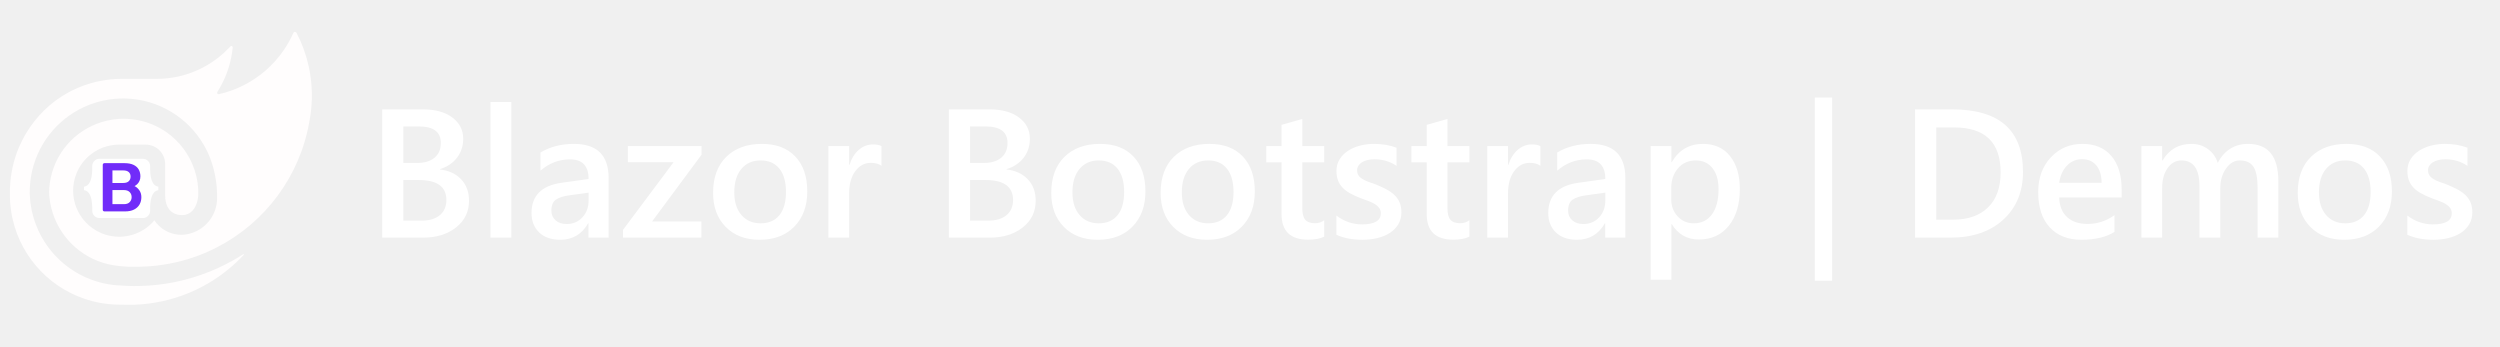
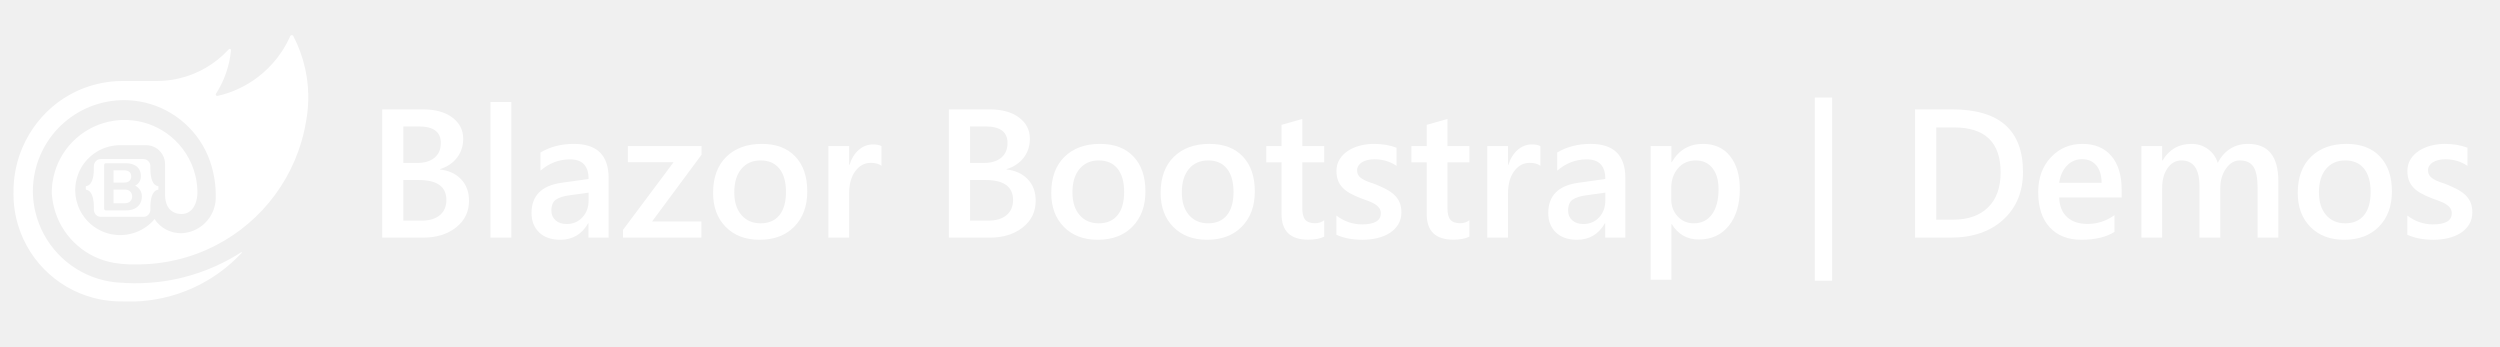
<svg xmlns="http://www.w3.org/2000/svg" width="505" height="70" viewBox="0 0 505 70">
-   <svg x="2" y="5" width="61" height="58" id="Layer_1" data-name="Layer 1" viewBox="0 0 1996.02 1803.73">
+   <svg x="2" y="5" width="61" height="58" viewBox="0 0 2044.56 1835.76">
    <defs>
-       <style>.cls-1{fill:#fffdfd;}.cls-2{fill:#fff;}.cls-3{fill:#712cf9;}</style>
+       <mask id="letter" maskUnits="userSpaceOnUse" x="0" y="0" width="2044.56" height="1835.76">
+         <rect width="2044.56" height="1835.76" fill="white" />
+         <path d="M649.09,1202.69a10.89,10.89,0,0,1-10.94-10.94V895a11.12,11.12,0,0,1,3.19-8.21,10.57,10.57,0,0,1,7.75-3.19H781.27q36.93,0,60.17,11.17t34.41,30.77Q887,945.17,887,971.14q0,17.33-6.15,30.31a68.09,68.09,0,0,1-15,21.19,84,84,0,0,1-17.54,12.77q17.78,8.21,31.45,27.34t13.67,45.59q0,27.35-12.31,48.77t-36.46,33.5q-24.17,12.08-59.71,12.08Zm52.42-188.25h71.56q24.15,0,36.23-11.62t12.08-30.32q0-19.14-12.08-30.08t-36.23-10.94H701.51Zm0,139.93h76.12q24.6,0,37.37-13.44t12.76-32.59q0-20.05-13-33.28t-37.14-13.22H701.51Z" fill="black" />
+       </mask>
    </defs>
-     <path class="cls-1" d="M2020.29,462.38a39.34,39.34,0,0,0-1,4.62c-.22,2.22-.18,4.47-.27,6.7-.34,8.94-.5,17.89-1.09,26.8s-1.61,17.8-2.49,26.69c-.71,7.15-1.43,14.29-2.26,21.42-.61,5.23-1.34,10.45-2.16,15.65-1.79,11.5-3.61,23-5.54,34.49-3.13,18.56-6.53,37.07-10.52,55.47q-9.23,42.6-21.51,84.41a1157.48,1157.48,0,0,1-705.81,756.82,1132,1132,0,0,1-138.75,42c-18.17,4.25-36.46,8-54.79,11.53-14.56,2.78-29.25,4.91-43.92,7.14-10.88,1.65-21.79,3.11-32.71,4.46-7.44.92-14.92,1.51-22.39,2.21-9.37.89-18.74,1.84-28.12,2.59-6.68.53-13.39.83-20.09,1.12-14.36.63-28.72,1.28-43.08,1.72-9.9.3-19.81.36-29.72.35-16,0-32,0-47.93-.28-8-.15-15.93-1-23.9-1.49-6.21-.41-12.42-.79-18.63-1.31-4.61-.38-9.2-.91-13.8-1.44-6.18-.71-12.37-1.41-18.53-2.25-9.64-1.31-19.31-2.48-28.88-4.17a508.26,508.26,0,0,1-393.69-340.1,489.93,489.93,0,0,1-17.76-70c-2-11.47-3.74-23-4.94-34.57-1.44-13.82-3-27.64-2.54-41.55.27-8.94,1-17.86,1.55-26.78q.5-7.39,1.27-14.78c.6-5.55,1.21-11.11,2.06-16.63,1.81-11.82,3.89-23.6,6.46-35.3a492.57,492.57,0,0,1,372-375.25c13.23-3,26.58-5.39,40-7.43,6.62-1,13.32-1.4,20-2.27,12.37-1.62,24.83-1.93,37.26-2.47,9.72-.42,19.48.14,29.22.29,1.75,0,3.51.18,5.26.23,12,.29,23.89,1.47,35.79,2.82a490.32,490.32,0,0,1,254.8,108.23,493.72,493.72,0,0,1,166.33,263.71c3.64,14.72,6.61,29.58,8.81,44.58,1.36,9.31,2.19,18.69,3.23,28.05a389.7,389.7,0,0,1,1.83,52.15,206.3,206.3,0,0,1-3.62,32.31,174.63,174.63,0,0,1-11.8,39.35c-7.48,17-17.64,32.2-32.13,44.15a90.19,90.19,0,0,1-45,19.88,117,117,0,0,1-30.55.06,112.37,112.37,0,0,1-28.29-6.87c-20.53-8-36.36-21.58-47.79-40.38-7.89-13-12.84-27.08-15.89-41.88a197.13,197.13,0,0,1-3.86-40q0-103.54,0-207.08c0-22.37-5.12-43.42-16.19-62.81-19.26-33.75-48-55-86-63.34a123.31,123.31,0,0,0-26.62-2.79q-87.72,0-175.44,0a299.7,299.7,0,0,0-38.67,2.68Q619.94,775.32,552,831.7c-38.24,31.65-66.78,70.64-86.16,116.34A301,301,0,0,0,447,1011.7q-2.28,12.48-3.37,25.14c-1,11.62-1.89,23.25-1.43,34.92.41,10.36,1.11,20.7,2.37,31A305.31,305.31,0,0,0,461.07,1171a303.87,303.87,0,0,0,161.22,172.48A292.65,292.65,0,0,0,691.62,1365c9.44,1.68,18.91,2.9,28.44,3.91,8.28.88,16.59,1,24.87,1.17a188.31,188.31,0,0,0,27.26-1.18c6-.75,12.06-1.25,18.06-2.05a279.18,279.18,0,0,0,51.21-11.93,303.72,303.72,0,0,0,124.88-78.56c3.89-4,7.73-8.09,10.68-12.9a21,21,0,0,1,1.72-2.09,10.26,10.26,0,0,1,2,1.87c7.43,12.46,17,23.16,27.37,33.18A214.33,214.33,0,0,0,1110.93,1352a206.08,206.08,0,0,0,28.35,4.39c6.55.57,13.07.7,19.62.81,10.25.18,20.37-1.11,30.48-2.67a230,230,0,0,0,39.91-9.86,242.67,242.67,0,0,0,162.54-199.47,233,233,0,0,0,1.83-32c-.09-8.3,0-16.62-.14-24.92-.24-10.86-.51-21.72-1.15-32.56-.54-9.24-1.53-18.45-2.49-27.65-.94-9-1.8-18.11-3.2-27.09-2-12.76-4.13-25.51-6.74-38.16-3.92-19.06-8.27-38-13.56-56.79A617.67,617.67,0,0,0,952.11,482.87a600,600,0,0,0-68.8-16.69c-11.46-2.06-23-3.51-34.54-5.17-9.8-1.41-19.66-2.12-29.52-3-23.6-2.09-47.23-2-70.87-1.42-9.57.26-19.14.94-28.67,1.8A625.53,625.53,0,0,0,564,492.47,617.63,617.63,0,0,0,224.44,789.71a619.12,619.12,0,0,0-52.62,142c-3.48,14.59-6.44,29.3-8.71,44.12-1.67,10.88-2.86,21.83-4.2,32.75-1.57,12.84-2.3,25.74-2.94,38.67-.59,11.82-.86,23.63-.55,35.44.26,9.58,1,19.14,1.55,28.7.32,5.41.66,10.83,1.17,16.24.59,6.35,1.24,12.7,2.09,19,1,7.74,2.32,15.45,3.5,23.18,2.28,15,5.37,29.83,8.93,44.56a625.05,625.05,0,0,0,423.18,450.86,610.83,610.83,0,0,0,72,17.66c12.55,2.27,25.2,4,37.84,5.74,7.9,1.06,15.89,1.49,23.83,2.26,11.61,1.11,23.24,1.7,34.9,1.95,5.89.13,11.77.88,17.66,1.35,1.27.1,2.55.26,3.82.3l40.71,1.23c5.59.17,11.18.47,16.76.42,16.62-.17,33.23-.36,49.84-.8,10-.26,20.09-1,30.13-1.51,7.18-.38,14.36-.68,21.53-1.15,6.37-.42,12.72-1,19.08-1.58,4-.34,7.95-.74,11.92-1.11,7.78-.73,15.58-1.36,23.35-2.19,6.5-.7,13-1.63,19.46-2.48,8.07-1,16.14-2,24.2-3.2,8.68-1.24,17.36-2.53,26-4,12.26-2.11,24.51-4.28,36.72-6.66q36.41-7.11,72.36-16.28,54.32-13.87,107.26-32.26,56.13-19.53,110.28-44,48.69-22,95.46-47.91,37.13-20.54,72.82-43.46a44.74,44.74,0,0,1,4.15-2.36,1.79,1.79,0,0,1,2.25,1.23,3.69,3.69,0,0,1-.64,3.61c-.72.85-1.47,1.68-2.24,2.49a1034.57,1034.57,0,0,1-444,279.53q-45,14.22-91.1,24.22c-15.59,3.35-31.29,6.2-47,9-11.62,2.07-23.29,3.86-35,5.49-9.32,1.3-18.69,2.19-28,3.21-8.41.91-16.81,1.82-25.24,2.58-5.88.52-11.78.81-17.68,1.16q-15.3.9-30.6,1.73c-1.12.06-2.24.1-3.36.1-22,0-44.11.55-66.14-.16-18.37-.6-36.74-.17-55.1-.83-8.13-.29-16.25-1-24.38-1.51q-7.87-.54-15.75-1.25c-5.08-.46-10.16-1-15.23-1.59-5.7-.66-11.4-1.34-17.09-2.16-9.15-1.31-18.33-2.51-27.43-4.18-19.77-3.61-39.42-7.86-58.86-13A727.22,727.22,0,0,1,43.05,1257q-6.45-27.49-10.68-55.43c-1.7-11.2-2.93-22.47-4.16-33.72-1.05-9.52-2-19.06-2.63-28.61-.89-13.71-1.38-27.44-1.3-41.18.08-15.82,0-31.64.34-47.45.18-9.1.93-18.18,1.49-27.26.36-5.9.8-11.79,1.28-17.68.35-4.45.75-8.9,1.27-13.34q1.13-9.75,2.47-19.47c1-7.43,1.86-14.89,3.22-22.25,2.59-14.12,5.22-28.24,8.31-42.26A733.62,733.62,0,0,1,84.91,777.28a751.86,751.86,0,0,1,239-305.16,711.73,711.73,0,0,1,81.24-52.52,736.08,736.08,0,0,1,214.91-78.88c13-2.56,26-4.9,39.15-6.63,8.85-1.17,17.7-2.42,26.57-3.48,4.75-.57,9.53-.83,14.31-1.22l19.56-1.59c.64-.05,1.28-.14,1.91-.16,12.78-.35,25.55-1,38.32-1q120.09-.15,240.16-.11c12,0,24-.49,35.92-1.14,9.23-.51,18.44-1.56,27.64-2.52,9-.95,18.1-1.86,27.09-3.22,17.66-2.66,35.22-5.93,52.64-10a661.31,661.31,0,0,0,98.09-30.88,658.32,658.32,0,0,0,161.2-93.29,665.59,665.59,0,0,0,73.46-67.27c2.08-2.21,4-4.55,6.23-6.64,3-2.84,6.35-3.35,9.68-1.67a7.54,7.54,0,0,1,4.6,6.77,57.62,57.62,0,0,1-.23,7.66c-.57,5.71-1.2,11.42-2,17.11-1.07,7.58-2.34,15.13-3.5,22.7-2.35,15.3-5.54,30.44-9.13,45.5a658.52,658.52,0,0,1-83.87,199.05c-.86,1.35-1.77,2.67-2.54,4.06-2.12,3.82-2.32,7.68.4,11.24s6.27,4.57,10.64,3.59c13.55-3,27-6.54,40.32-10.39a705.44,705.44,0,0,0,133.89-54.09,708.07,708.07,0,0,0,129.37-87.87,707.85,707.85,0,0,0,129.14-145.4,705.52,705.52,0,0,0,55.79-100.41c1-2.19,2-4.37,3-6.54,2-4.27,5.39-6.73,10.11-6.88a11.26,11.26,0,0,1,10.69,6c.4.69.76,1.4,1.13,2.11a896.77,896.77,0,0,1,79.75,221c3.51,16,6.73,32.17,9.1,48.44,1.62,11.21,3.3,22.41,4.72,33.64,1.36,10.76,2.5,21.55,3.57,32.35.57,5.71.6,11.48,1.21,17.19,1,9.08.65,18.19,1,27.29.09,2.23.07,4.48,1.13,6.55Z" transform="translate(-24.27 -16.02)" />
-     <path class="cls-2" d="M1005.33,1039.44c.07,1.89.18,3.31.18,4.73,0,4.79,0,9.59,0,14.38,0,3.73-.2,3.91-3.89,4.69A44.84,44.84,0,0,0,976.46,1078a67.88,67.88,0,0,0-9.1,13.48,121.86,121.86,0,0,0-10.49,30.22,255.65,255.65,0,0,0-5.11,37.42c-.88,12.46-.82,24.9-.55,37.35a48.79,48.79,0,0,1-9.4,30.55,46.32,46.32,0,0,1-30.48,19,41.77,41.77,0,0,1-7.17.31H766.61q-75.72,0-151.45,0a43,43,0,0,1-23.63-6.62c-12.72-8.08-20.15-19.69-22.6-34.56a68.47,68.47,0,0,1-.47-14.52c.26-5.4.32-10.8.12-16.2-.31-8.41-.7-16.83-1.5-25.21-1.64-17.38-4.77-34.45-11.49-50.69a75.65,75.65,0,0,0-11-19,45.27,45.27,0,0,0-26.33-16.33c-3.85-.82-4.06-1-4.11-4.55-.08-5.43,0-10.86,0-16.29a19.89,19.89,0,0,1,.49-3c1.44-.43,2.76-.94,4.14-1.23,11.34-2.37,20.09-8.68,27-17.72a80.83,80.83,0,0,0,11.61-21.93,166.94,166.94,0,0,0,7.89-32,286,286,0,0,0,3-33.84c.28-8.63.28-17.22,0-25.85-.54-16.23,5.07-30.07,17.5-40.78a42.33,42.33,0,0,1,24.67-10.57c3.82-.31,7.65-.57,11.48-.57q136.59,0,273.18,0c4.46,0,8.93.26,13.4.52a41.6,41.6,0,0,1,22.17,8.16c11.2,8.06,17.69,19.12,20,32.6a61,61,0,0,1,.41,10c0,4.15-.09,8.31-.13,12.46a320.45,320.45,0,0,0,1.7,34.9,212.41,212.41,0,0,0,5.9,33.42,107,107,0,0,0,10.9,27,54.88,54.88,0,0,0,13.23,15.63,42.27,42.27,0,0,0,17.09,8.28C1001.53,1038.4,1003.2,1038.89,1005.33,1039.44Z" transform="translate(-24.27 -16.02)" />
-     <path class="cls-3" d="M648.94,1202.76A10.89,10.89,0,0,1,638,1191.82V895.15a11.09,11.09,0,0,1,3.19-8.2,10.57,10.57,0,0,1,7.75-3.19H781.09q36.92,0,60.16,11.16t34.41,30.77q11.16,19.59,11.16,45.57,0,17.32-6.15,30.3a68.07,68.07,0,0,1-15,21.19,83.36,83.36,0,0,1-17.55,12.76q17.77,8.21,31.45,27.35t13.67,45.57q0,27.35-12.3,48.76t-36.46,33.49q-24.16,12.09-59.7,12.08Zm53.06-188h71.6q24.17,0,36.25-11.63t12.09-30.33q0-19.15-12.09-30.09t-36.25-11H702Zm0,140h76.51q24.74,0,37.56-13.51t12.83-32.76q0-20.16-13.06-33.44t-37.33-13.29H702Z" transform="translate(-24.27 -16.02)" />
+     <g fill="#FFFFFF">
+       <path d="M2020.29,462.38a39.34,39.34,0,0,0-1,4.62c-.22,2.22-.18,4.47-.27,6.7-.34,8.94-.5,17.89-1.09,26.8s-1.61,17.8-2.49,26.69c-.71,7.15-1.43,14.29-2.26,21.42-.61,5.23-1.34,10.45-2.16,15.65-1.79,11.5-3.61,23-5.54,34.49-3.13,18.56-6.53,37.07-10.52,55.47q-9.23,42.6-21.51,84.41a1157.48,1157.48,0,0,1-705.81,756.82,1132,1132,0,0,1-138.75,42c-18.17,4.25-36.46,8-54.79,11.53-14.56,2.78-29.25,4.91-43.92,7.14-10.88,1.65-21.79,3.11-32.71,4.46-7.44.92-14.92,1.51-22.39,2.21-9.37.89-18.74,1.84-28.12,2.59-6.68.53-13.39.83-20.09,1.12-14.36.63-28.72,1.28-43.08,1.72-9.9.3-19.81.36-29.72.35-16,0-32,0-47.93-.28-8-.15-15.93-1-23.9-1.49-6.21-.41-12.42-.79-18.63-1.31-4.61-.38-9.2-.91-13.8-1.44-6.18-.71-12.37-1.41-18.53-2.25-9.64-1.31-19.31-2.48-28.88-4.17a508.26,508.26,0,0,1-393.69-340.1,489.93,489.93,0,0,1-17.76-70c-2-11.47-3.74-23-4.94-34.57-1.44-13.82-3-27.64-2.54-41.55.27-8.94,1-17.86,1.55-26.78q.5-7.39,1.27-14.78c.6-5.55,1.21-11.11,2.06-16.63,1.81-11.82,3.89-23.6,6.46-35.3a492.57,492.57,0,0,1,372-375.25c13.23-3,26.58-5.39,40-7.43,6.62-1,13.32-1.4,20-2.27,12.37-1.62,24.83-1.93,37.26-2.47,9.72-.42,19.48.14,29.22.29,1.75,0,3.51.18,5.26.23,12,.29,23.89,1.47,35.79,2.82a490.32,490.32,0,0,1,254.8,108.23,493.72,493.72,0,0,1,166.33,263.71c3.64,14.72,6.61,29.58,8.81,44.58,1.36,9.31,2.19,18.69,3.23,28.05a389.7,389.7,0,0,1,1.83,52.15,206.3,206.3,0,0,1-3.62,32.31,174.63,174.63,0,0,1-11.8,39.35c-7.48,17-17.64,32.2-32.13,44.15a90.19,90.19,0,0,1-45,19.88,117,117,0,0,1-30.55.06,112.37,112.37,0,0,1-28.29-6.87c-20.53-8-36.36-21.58-47.79-40.38-7.89-13-12.84-27.08-15.89-41.88a197.13,197.13,0,0,1-3.86-40q0-103.54,0-207.08c0-22.37-5.12-43.42-16.19-62.81-19.26-33.75-48-55-86-63.34a123.31,123.31,0,0,0-26.62-2.79q-87.72,0-175.44,0a299.7,299.7,0,0,0-38.67,2.68Q619.94,775.32,552,831.7c-38.24,31.65-66.78,70.64-86.16,116.34A301,301,0,0,0,447,1011.7q-2.28,12.48-3.37,25.14c-1,11.62-1.89,23.25-1.43,34.92.41,10.36,1.11,20.7,2.37,31A305.31,305.31,0,0,0,461.07,1171a303.87,303.87,0,0,0,161.22,172.48A292.65,292.65,0,0,0,691.62,1365c9.44,1.68,18.91,2.9,28.44,3.91,8.28.88,16.59,1,24.87,1.17a188.31,188.31,0,0,0,27.26-1.18c6-.75,12.06-1.25,18.06-2.05a279.18,279.18,0,0,0,51.21-11.93,303.72,303.72,0,0,0,124.88-78.56c3.89-4,7.73-8.09,10.68-12.9a21,21,0,0,1,1.72-2.09,10.26,10.26,0,0,1,2,1.87c7.43,12.46,17,23.16,27.37,33.18A214.33,214.33,0,0,0,1110.93,1352a206.08,206.08,0,0,0,28.35,4.39c6.55.57,13.07.7,19.62.81,10.25.18,20.37-1.11,30.48-2.67a230,230,0,0,0,39.91-9.86,242.67,242.67,0,0,0,162.54-199.47,233,233,0,0,0,1.83-32c-.09-8.3,0-16.62-.14-24.92-.24-10.86-.51-21.72-1.15-32.56-.54-9.24-1.53-18.45-2.49-27.65-.94-9-1.8-18.11-3.2-27.09-2-12.76-4.13-25.51-6.74-38.16-3.92-19.06-8.27-38-13.56-56.79A617.67,617.67,0,0,0,952.11,482.87a600,600,0,0,0-68.8-16.69c-11.46-2.06-23-3.51-34.54-5.17-9.8-1.41-19.66-2.12-29.52-3-23.6-2.09-47.23-2-70.87-1.42-9.57.26-19.14.94-28.67,1.8A625.53,625.53,0,0,0,564,492.47,617.63,617.63,0,0,0,224.44,789.71a619.12,619.12,0,0,0-52.62,142c-3.48,14.59-6.44,29.3-8.71,44.12-1.67,10.88-2.86,21.83-4.2,32.75-1.57,12.84-2.3,25.74-2.94,38.67-.59,11.82-.86,23.63-.55,35.44.26,9.58,1,19.14,1.55,28.7.32,5.41.66,10.83,1.17,16.24.59,6.35,1.24,12.7,2.09,19,1,7.74,2.32,15.45,3.5,23.18,2.28,15,5.37,29.83,8.93,44.56a625.05,625.05,0,0,0,423.18,450.86,610.83,610.83,0,0,0,72,17.66c12.55,2.27,25.2,4,37.84,5.74,7.9,1.06,15.89,1.49,23.83,2.26,11.61,1.11,23.24,1.7,34.9,1.95,5.89.13,11.77.88,17.66,1.35,1.27.1,2.55.26,3.82.3l40.71,1.23c5.59.17,11.18.47,16.76.42,16.62-.17,33.23-.36,49.84-.8,10-.26,20.09-1,30.13-1.51,7.18-.38,14.36-.68,21.53-1.15,6.37-.42,12.72-1,19.08-1.58,4-.34,7.95-.74,11.92-1.11,7.78-.73,15.58-1.36,23.35-2.19,6.5-.7,13-1.63,19.46-2.48,8.07-1,16.14-2,24.2-3.2,8.68-1.24,17.36-2.53,26-4,12.26-2.11,24.51-4.28,36.72-6.66q36.41-7.11,72.36-16.28,54.32-13.87,107.26-32.26,56.13-19.53,110.28-44,48.69-22,95.46-47.91,37.13-20.54,72.82-43.46a44.74,44.74,0,0,1,4.15-2.36,1.79,1.79,0,0,1,2.25,1.23,3.69,3.69,0,0,1-.64,3.61c-.72.85-1.47,1.68-2.24,2.49a1034.57,1034.57,0,0,1-444,279.53q-45,14.22-91.1,24.22c-15.59,3.35-31.29,6.2-47,9-11.62,2.07-23.29,3.86-35,5.49-9.32,1.3-18.69,2.19-28,3.21-8.41.91-16.81,1.82-25.24,2.58-5.88.52-11.78.81-17.68,1.16q-15.3.9-30.6,1.73c-1.12.06-2.24.1-3.36.1-22,0-44.11.55-66.14-.16-18.37-.6-36.74-.17-55.1-.83-8.13-.29-16.25-1-24.38-1.51q-7.87-.54-15.75-1.25c-5.08-.46-10.16-1-15.23-1.59-5.7-.66-11.4-1.34-17.09-2.16-9.15-1.31-18.33-2.51-27.43-4.18-19.77-3.61-39.42-7.86-58.86-13A727.22,727.22,0,0,1,43.05,1257q-6.45-27.49-10.68-55.43c-1.7-11.2-2.93-22.47-4.16-33.72-1.05-9.52-2-19.06-2.63-28.61-.89-13.71-1.38-27.44-1.3-41.18.08-15.82,0-31.64.34-47.45.18-9.1.93-18.18,1.49-27.26.36-5.9.8-11.79,1.28-17.68.35-4.45.75-8.9,1.27-13.34q1.13-9.75,2.47-19.47c1-7.43,1.86-14.89,3.22-22.25,2.59-14.12,5.22-28.24,8.31-42.26A733.62,733.62,0,0,1,84.91,777.28a751.86,751.86,0,0,1,239-305.16,711.73,711.73,0,0,1,81.24-52.52,736.08,736.08,0,0,1,214.91-78.88c13-2.56,26-4.9,39.15-6.63,8.85-1.17,17.7-2.42,26.57-3.48,4.75-.57,9.53-.83,14.31-1.22l19.56-1.59c.64-.05,1.28-.14,1.91-.16,12.78-.35,25.55-1,38.32-1q120.09-.15,240.16-.11c12,0,24-.49,35.92-1.14,9.23-.51,18.44-1.56,27.64-2.52,9-.95,18.1-1.86,27.09-3.22,17.66-2.66,35.22-5.93,52.64-10a661.31,661.31,0,0,0,98.09-30.88,658.32,658.32,0,0,0,161.2-93.29,665.59,665.59,0,0,0,73.46-67.27c2.08-2.21,4-4.55,6.23-6.64,3-2.84,6.35-3.35,9.68-1.67a7.54,7.54,0,0,1,4.6,6.77,57.62,57.62,0,0,1-.23,7.66c-.57,5.71-1.2,11.42-2,17.11-1.07,7.58-2.34,15.13-3.5,22.7-2.35,15.3-5.54,30.44-9.13,45.5a658.52,658.52,0,0,1-83.87,199.05c-.86,1.35-1.77,2.67-2.54,4.06-2.12,3.82-2.32,7.68.4,11.24s6.27,4.57,10.64,3.59c13.55-3,27-6.54,40.32-10.39a705.44,705.44,0,0,0,133.89-54.09,708.07,708.07,0,0,0,129.37-87.87,707.85,707.85,0,0,0,129.14-145.4,705.52,705.52,0,0,0,55.79-100.41c1-2.19,2-4.37,3-6.54,2-4.27,5.39-6.73,10.11-6.88a11.26,11.26,0,0,1,10.69,6c.4.69.76,1.4,1.13,2.11a896.77,896.77,0,0,1,79.75,221c3.51,16,6.73,32.17,9.1,48.44,1.62,11.21,3.3,22.41,4.72,33.64,1.36,10.76,2.5,21.55,3.57,32.35.57,5.71.6,11.48,1.21,17.19,1,9.08.65,18.19,1,27.29.09,2.23.07,4.48,1.13,6.55Z" />
+       <path d="M1005.33,1039.44c.07,1.89.18,3.31.18,4.73,0,4.79,0,9.59,0,14.38,0,3.73-.2,3.91-3.89,4.69A44.84,44.84,0,0,0,976.46,1078a67.88,67.88,0,0,0-9.1,13.48,121.86,121.86,0,0,0-10.49,30.22,255.65,255.65,0,0,0-5.11,37.42c-.88,12.46-.82,24.9-.55,37.35a48.79,48.79,0,0,1-9.4,30.55,46.32,46.32,0,0,1-30.48,19,41.77,41.77,0,0,1-7.17.31H766.61q-75.72,0-151.45,0a43,43,0,0,1-23.63-6.62c-12.72-8.08-20.15-19.69-22.6-34.56a69.68,69.68,0,0,1-.45-14.79c.28-5.74.27-11.51,0-17.25-.3-8-.7-16-1.45-23.89-1.64-17.38-4.77-34.45-11.49-50.69a75.65,75.65,0,0,0-11-19,45.27,45.27,0,0,0-26.33-16.33c-3.85-.82-4.06-1-4.11-4.55-.08-5.43,0-10.86,0-16.29a19.89,19.89,0,0,1,.49-3c1.44-.43,2.76-.94,4.14-1.23,11.34-2.37,20.09-8.68,27-17.72a80.83,80.83,0,0,0,11.61-21.93,166.94,166.94,0,0,0,7.89-32,286,286,0,0,0,3-33.84c.28-8.63.28-17.22,0-25.85-.54-16.23,5.07-30.07,17.5-40.78a42.33,42.33,0,0,1,24.67-10.57c3.82-.31,7.65-.57,11.48-.57q136.59,0,273.18,0c4.46,0,8.93.26,13.4.52a41.6,41.6,0,0,1,22.17,8.16c11.2,8.06,17.69,19.12,20,32.6a61,61,0,0,1,.41,10c0,4.15-.09,8.31-.13,12.46a320.45,320.45,0,0,0,1.7,34.9,212.41,212.41,0,0,0,5.9,33.42,107,107,0,0,0,10.9,27,54.88,54.88,0,0,0,13.23,15.63,42.27,42.27,0,0,0,17.09,8.28C1001.53,1038.4,1003.2,1038.89,1005.33,1039.44Z" mask="url(#letter)" />
+     </g>
  </svg>
  <g fill="#ffffff" transform="translate(74 11)">
    <path transform="translate(0 37)" d="M3.198 0L3.198 -25.907L11.418 -25.907Q15.176 -25.907 17.371 -24.263Q19.566 -22.619 19.566 -19.981Q19.566 -17.777 18.319 -16.151Q17.073 -14.525 14.869 -13.839L14.869 -13.767Q17.542 -13.459 19.141 -11.788Q20.74 -10.117 20.74 -7.443Q20.74 -4.119 18.121 -2.06Q15.501 0 11.508 0L3.198 0ZM7.479 -22.457L7.479 -15.085L10.262 -15.085Q12.502 -15.085 13.776 -16.142Q15.049 -17.199 15.049 -19.132Q15.049 -22.457 10.605 -22.457L7.479 -22.457ZM7.479 -11.635L7.479 -3.433L11.147 -3.433Q13.55 -3.433 14.86 -4.544Q16.169 -5.655 16.169 -7.606Q16.169 -11.635 10.587 -11.635L7.479 -11.635Z" />
    <path transform="translate(22.3481 37)" d="M6.938 0L2.728 0L2.728 -27.389L6.938 -27.389L6.938 0Z" />
    <path transform="translate(32.0137 37)" d="M16.928 0L12.863 0L12.863 -2.891L12.791 -2.891Q10.876 0.434 7.172 0.434Q4.444 0.434 2.9 -1.048Q1.355 -2.529 1.355 -4.968Q1.355 -10.208 7.389 -11.075L12.881 -11.852Q12.881 -15.808 9.124 -15.808Q5.817 -15.808 3.162 -13.532L3.162 -17.199Q6.088 -18.934 9.918 -18.934Q16.928 -18.934 16.928 -12.032L16.928 0ZM12.881 -9.087L8.997 -8.545Q7.19 -8.311 6.278 -7.669Q5.366 -7.028 5.366 -5.42Q5.366 -4.246 6.206 -3.496Q7.046 -2.746 8.455 -2.746Q10.37 -2.746 11.626 -4.092Q12.881 -5.438 12.881 -7.479L12.881 -9.087Z" />
    <path transform="translate(51.3267 37)" d="M16.386 -16.748L6.396 -3.27L16.35 -3.27L16.35 0L0.524 0L0.524 -1.572L10.731 -15.23L1.5 -15.23L1.5 -18.5L16.386 -18.5L16.386 -16.748Z" />
    <path transform="translate(68.5078 37)" d="M10.93 0.434Q6.648 0.434 4.092 -2.159Q1.536 -4.751 1.536 -9.033Q1.536 -13.694 4.2 -16.314Q6.865 -18.934 11.382 -18.934Q15.718 -18.934 18.139 -16.386Q20.56 -13.839 20.56 -9.322Q20.56 -4.896 17.949 -2.231Q15.338 0.434 10.93 0.434ZM11.129 -15.591Q8.672 -15.591 7.245 -13.875Q5.817 -12.159 5.817 -9.142Q5.817 -6.233 7.263 -4.562Q8.708 -2.891 11.129 -2.891Q13.604 -2.891 14.932 -4.535Q16.26 -6.179 16.26 -9.214Q16.26 -12.267 14.932 -13.929Q13.604 -15.591 11.129 -15.591Z" />
    <path transform="translate(90.603 37)" d="M13.459 -14.507Q12.701 -15.104 11.273 -15.104Q9.413 -15.104 8.166 -13.423Q6.919 -11.743 6.919 -8.853L6.919 0L2.728 0L2.728 -18.5L6.919 -18.5L6.919 -14.688L6.992 -14.688Q7.606 -16.639 8.88 -17.732Q10.153 -18.825 11.725 -18.825Q12.863 -18.825 13.459 -18.482L13.459 -14.507Z" />
    <path transform="translate(104.297 37)" d="" />
    <path transform="translate(114.469 37)" d="M3.198 0L3.198 -25.907L11.418 -25.907Q15.176 -25.907 17.371 -24.263Q19.566 -22.619 19.566 -19.981Q19.566 -17.777 18.319 -16.151Q17.073 -14.525 14.869 -13.839L14.869 -13.767Q17.542 -13.459 19.141 -11.788Q20.74 -10.117 20.74 -7.443Q20.74 -4.119 18.121 -2.06Q15.501 0 11.508 0L3.198 0ZM7.479 -22.457L7.479 -15.085L10.262 -15.085Q12.502 -15.085 13.776 -16.142Q15.049 -17.199 15.049 -19.132Q15.049 -22.457 10.605 -22.457L7.479 -22.457ZM7.479 -11.635L7.479 -3.433L11.147 -3.433Q13.55 -3.433 14.86 -4.544Q16.169 -5.655 16.169 -7.606Q16.169 -11.635 10.587 -11.635L7.479 -11.635Z" />
    <path transform="translate(136.817 37)" d="M10.93 0.434Q6.648 0.434 4.092 -2.159Q1.536 -4.751 1.536 -9.033Q1.536 -13.694 4.2 -16.314Q6.865 -18.934 11.382 -18.934Q15.718 -18.934 18.139 -16.386Q20.56 -13.839 20.56 -9.322Q20.56 -4.896 17.949 -2.231Q15.338 0.434 10.93 0.434ZM11.129 -15.591Q8.672 -15.591 7.245 -13.875Q5.817 -12.159 5.817 -9.142Q5.817 -6.233 7.263 -4.562Q8.708 -2.891 11.129 -2.891Q13.604 -2.891 14.932 -4.535Q16.26 -6.179 16.26 -9.214Q16.26 -12.267 14.932 -13.929Q13.604 -15.591 11.129 -15.591Z" />
    <path transform="translate(158.912 37)" d="M10.93 0.434Q6.648 0.434 4.092 -2.159Q1.536 -4.751 1.536 -9.033Q1.536 -13.694 4.2 -16.314Q6.865 -18.934 11.382 -18.934Q15.718 -18.934 18.139 -16.386Q20.56 -13.839 20.56 -9.322Q20.56 -4.896 17.949 -2.231Q15.338 0.434 10.93 0.434ZM11.129 -15.591Q8.672 -15.591 7.245 -13.875Q5.817 -12.159 5.817 -9.142Q5.817 -6.233 7.263 -4.562Q8.708 -2.891 11.129 -2.891Q13.604 -2.891 14.932 -4.535Q16.26 -6.179 16.26 -9.214Q16.26 -12.267 14.932 -13.929Q13.604 -15.591 11.129 -15.591Z" />
    <path transform="translate(181.007 37)" d="M12.484 -0.199Q11.255 0.416 9.25 0.416Q3.866 0.416 3.866 -4.751L3.866 -15.212L0.777 -15.212L0.777 -18.5L3.866 -18.5L3.866 -22.782L8.058 -23.974L8.058 -18.5L12.484 -18.5L12.484 -15.212L8.058 -15.212L8.058 -5.962Q8.058 -4.318 8.654 -3.613Q9.25 -2.909 10.641 -2.909Q11.707 -2.909 12.484 -3.523L12.484 -0.199Z" />
    <path transform="translate(194.376 37)" d="M1.572 -0.578L1.572 -4.462Q3.92 -2.674 6.757 -2.674Q10.551 -2.674 10.551 -4.914Q10.551 -5.546 10.226 -5.989Q9.9 -6.432 9.349 -6.775Q8.798 -7.118 8.049 -7.389Q7.299 -7.66 6.377 -8.003Q5.239 -8.455 4.327 -8.961Q3.415 -9.467 2.809 -10.108Q2.204 -10.75 1.897 -11.562Q1.59 -12.375 1.59 -13.459Q1.59 -14.796 2.222 -15.817Q2.854 -16.838 3.92 -17.533Q4.986 -18.229 6.341 -18.581Q7.696 -18.934 9.142 -18.934Q11.707 -18.934 13.73 -18.157L13.73 -14.489Q11.779 -15.826 9.25 -15.826Q8.455 -15.826 7.814 -15.664Q7.172 -15.501 6.721 -15.212Q6.269 -14.923 6.016 -14.516Q5.763 -14.11 5.763 -13.622Q5.763 -13.026 6.016 -12.61Q6.269 -12.195 6.766 -11.879Q7.263 -11.562 7.958 -11.301Q8.654 -11.039 9.557 -10.731Q10.75 -10.244 11.698 -9.738Q12.646 -9.232 13.315 -8.591Q13.983 -7.949 14.345 -7.109Q14.706 -6.269 14.706 -5.113Q14.706 -3.704 14.056 -2.656Q13.405 -1.608 12.321 -0.921Q11.237 -0.235 9.819 0.099Q8.401 0.434 6.829 0.434Q3.794 0.434 1.572 -0.578Z" />
    <path transform="translate(210.329 37)" d="M12.484 -0.199Q11.255 0.416 9.25 0.416Q3.866 0.416 3.866 -4.751L3.866 -15.212L0.777 -15.212L0.777 -18.5L3.866 -18.5L3.866 -22.782L8.058 -23.974L8.058 -18.5L12.484 -18.5L12.484 -15.212L8.058 -15.212L8.058 -5.962Q8.058 -4.318 8.654 -3.613Q9.25 -2.909 10.641 -2.909Q11.707 -2.909 12.484 -3.523L12.484 -0.199Z" />
    <path transform="translate(223.698 37)" d="M13.459 -14.507Q12.701 -15.104 11.273 -15.104Q9.413 -15.104 8.166 -13.423Q6.919 -11.743 6.919 -8.853L6.919 0L2.728 0L2.728 -18.5L6.919 -18.5L6.919 -14.688L6.992 -14.688Q7.606 -16.639 8.88 -17.732Q10.153 -18.825 11.725 -18.825Q12.863 -18.825 13.459 -18.482L13.459 -14.507Z" />
    <path transform="translate(237.393 37)" d="M16.928 0L12.863 0L12.863 -2.891L12.791 -2.891Q10.876 0.434 7.172 0.434Q4.444 0.434 2.9 -1.048Q1.355 -2.529 1.355 -4.968Q1.355 -10.208 7.389 -11.075L12.881 -11.852Q12.881 -15.808 9.124 -15.808Q5.817 -15.808 3.162 -13.532L3.162 -17.199Q6.088 -18.934 9.918 -18.934Q16.928 -18.934 16.928 -12.032L16.928 0ZM12.881 -9.087L8.997 -8.545Q7.19 -8.311 6.278 -7.669Q5.366 -7.028 5.366 -5.42Q5.366 -4.246 6.206 -3.496Q7.046 -2.746 8.455 -2.746Q10.37 -2.746 11.626 -4.092Q12.881 -5.438 12.881 -7.479L12.881 -9.087Z" />
    <path transform="translate(256.706 37)" d="M6.992 -2.728L6.919 -2.728L6.919 8.509L2.728 8.509L2.728 -18.5L6.919 -18.5L6.919 -15.248L6.992 -15.248Q9.142 -18.934 13.279 -18.934Q16.802 -18.934 18.771 -16.458Q20.74 -13.983 20.74 -9.81Q20.74 -5.185 18.518 -2.403Q16.296 0.379 12.448 0.379Q8.907 0.379 6.992 -2.728ZM6.883 -10.027L6.883 -7.732Q6.883 -5.709 8.175 -4.3Q9.467 -2.891 11.454 -2.891Q13.785 -2.891 15.113 -4.706Q16.44 -6.522 16.44 -9.774Q16.44 -12.502 15.203 -14.047Q13.965 -15.591 11.852 -15.591Q9.611 -15.591 8.247 -14.001Q6.883 -12.412 6.883 -10.027Z" />
    <path transform="translate(279 37)" d="" />
    <path transform="translate(289.171 37)" d="M6.919 8.708L3.415 8.708L3.415 -28.292L6.919 -28.292L6.919 8.708Z" />
    <path transform="translate(299.469 37)" d="" />
    <path transform="translate(309.64 37)" d="M3.198 0L3.198 -25.907L10.677 -25.907Q25.004 -25.907 25.004 -13.279Q25.004 -7.281 21.029 -3.64Q17.055 0 10.37 0L3.198 0ZM7.479 -22.258L7.479 -3.631L10.912 -3.631Q15.447 -3.631 17.967 -6.125Q20.487 -8.618 20.487 -13.17Q20.487 -22.258 11.075 -22.258L7.479 -22.258Z" />
    <path transform="translate(336.18 37)" d="M18.392 -8.112L5.781 -8.112Q5.854 -5.546 7.362 -4.155Q8.871 -2.764 11.508 -2.764Q14.471 -2.764 16.946 -4.535L16.946 -1.156Q14.417 0.434 10.262 0.434Q6.179 0.434 3.857 -2.087Q1.536 -4.607 1.536 -9.178Q1.536 -13.496 4.092 -16.215Q6.648 -18.934 10.442 -18.934Q14.236 -18.934 16.314 -16.495Q18.392 -14.056 18.392 -9.72L18.392 -8.112ZM14.345 -11.075Q14.327 -13.333 13.279 -14.589Q12.231 -15.844 10.388 -15.844Q8.582 -15.844 7.326 -14.525Q6.07 -13.207 5.781 -11.075L14.345 -11.075Z" />
    <path transform="translate(355.836 37)" d="M30.388 0L26.196 0L26.196 -10.081Q26.196 -12.99 25.374 -14.291Q24.552 -15.591 22.601 -15.591Q20.957 -15.591 19.81 -13.947Q18.663 -12.303 18.663 -10.009L18.663 0L14.453 0L14.453 -10.424Q14.453 -15.591 10.804 -15.591Q9.105 -15.591 8.012 -14.038Q6.919 -12.484 6.919 -10.009L6.919 0L2.728 0L2.728 -18.5L6.919 -18.5L6.919 -15.573L6.992 -15.573Q8.997 -18.934 12.827 -18.934Q14.742 -18.934 16.178 -17.877Q17.615 -16.82 18.139 -15.104Q20.198 -18.934 24.281 -18.934Q30.388 -18.934 30.388 -11.4L30.388 0Z" />
    <path transform="translate(388.608 37)" d="M10.93 0.434Q6.648 0.434 4.092 -2.159Q1.536 -4.751 1.536 -9.033Q1.536 -13.694 4.2 -16.314Q6.865 -18.934 11.382 -18.934Q15.718 -18.934 18.139 -16.386Q20.56 -13.839 20.56 -9.322Q20.56 -4.896 17.949 -2.231Q15.338 0.434 10.93 0.434ZM11.129 -15.591Q8.672 -15.591 7.245 -13.875Q5.817 -12.159 5.817 -9.142Q5.817 -6.233 7.263 -4.562Q8.708 -2.891 11.129 -2.891Q13.604 -2.891 14.932 -4.535Q16.26 -6.179 16.26 -9.214Q16.26 -12.267 14.932 -13.929Q13.604 -15.591 11.129 -15.591Z" />
    <path transform="translate(410.704 37)" d="M1.572 -0.578L1.572 -4.462Q3.92 -2.674 6.757 -2.674Q10.551 -2.674 10.551 -4.914Q10.551 -5.546 10.226 -5.989Q9.9 -6.432 9.349 -6.775Q8.798 -7.118 8.049 -7.389Q7.299 -7.66 6.377 -8.003Q5.239 -8.455 4.327 -8.961Q3.415 -9.467 2.809 -10.108Q2.204 -10.75 1.897 -11.562Q1.59 -12.375 1.59 -13.459Q1.59 -14.796 2.222 -15.817Q2.854 -16.838 3.92 -17.533Q4.986 -18.229 6.341 -18.581Q7.696 -18.934 9.142 -18.934Q11.707 -18.934 13.73 -18.157L13.73 -14.489Q11.779 -15.826 9.25 -15.826Q8.455 -15.826 7.814 -15.664Q7.172 -15.501 6.721 -15.212Q6.269 -14.923 6.016 -14.516Q5.763 -14.11 5.763 -13.622Q5.763 -13.026 6.016 -12.61Q6.269 -12.195 6.766 -11.879Q7.263 -11.562 7.958 -11.301Q8.654 -11.039 9.557 -10.731Q10.75 -10.244 11.698 -9.738Q12.646 -9.232 13.315 -8.591Q13.983 -7.949 14.345 -7.109Q14.706 -6.269 14.706 -5.113Q14.706 -3.704 14.056 -2.656Q13.405 -1.608 12.321 -0.921Q11.237 -0.235 9.819 0.099Q8.401 0.434 6.829 0.434Q3.794 0.434 1.572 -0.578Z" />
  </g>
</svg>
